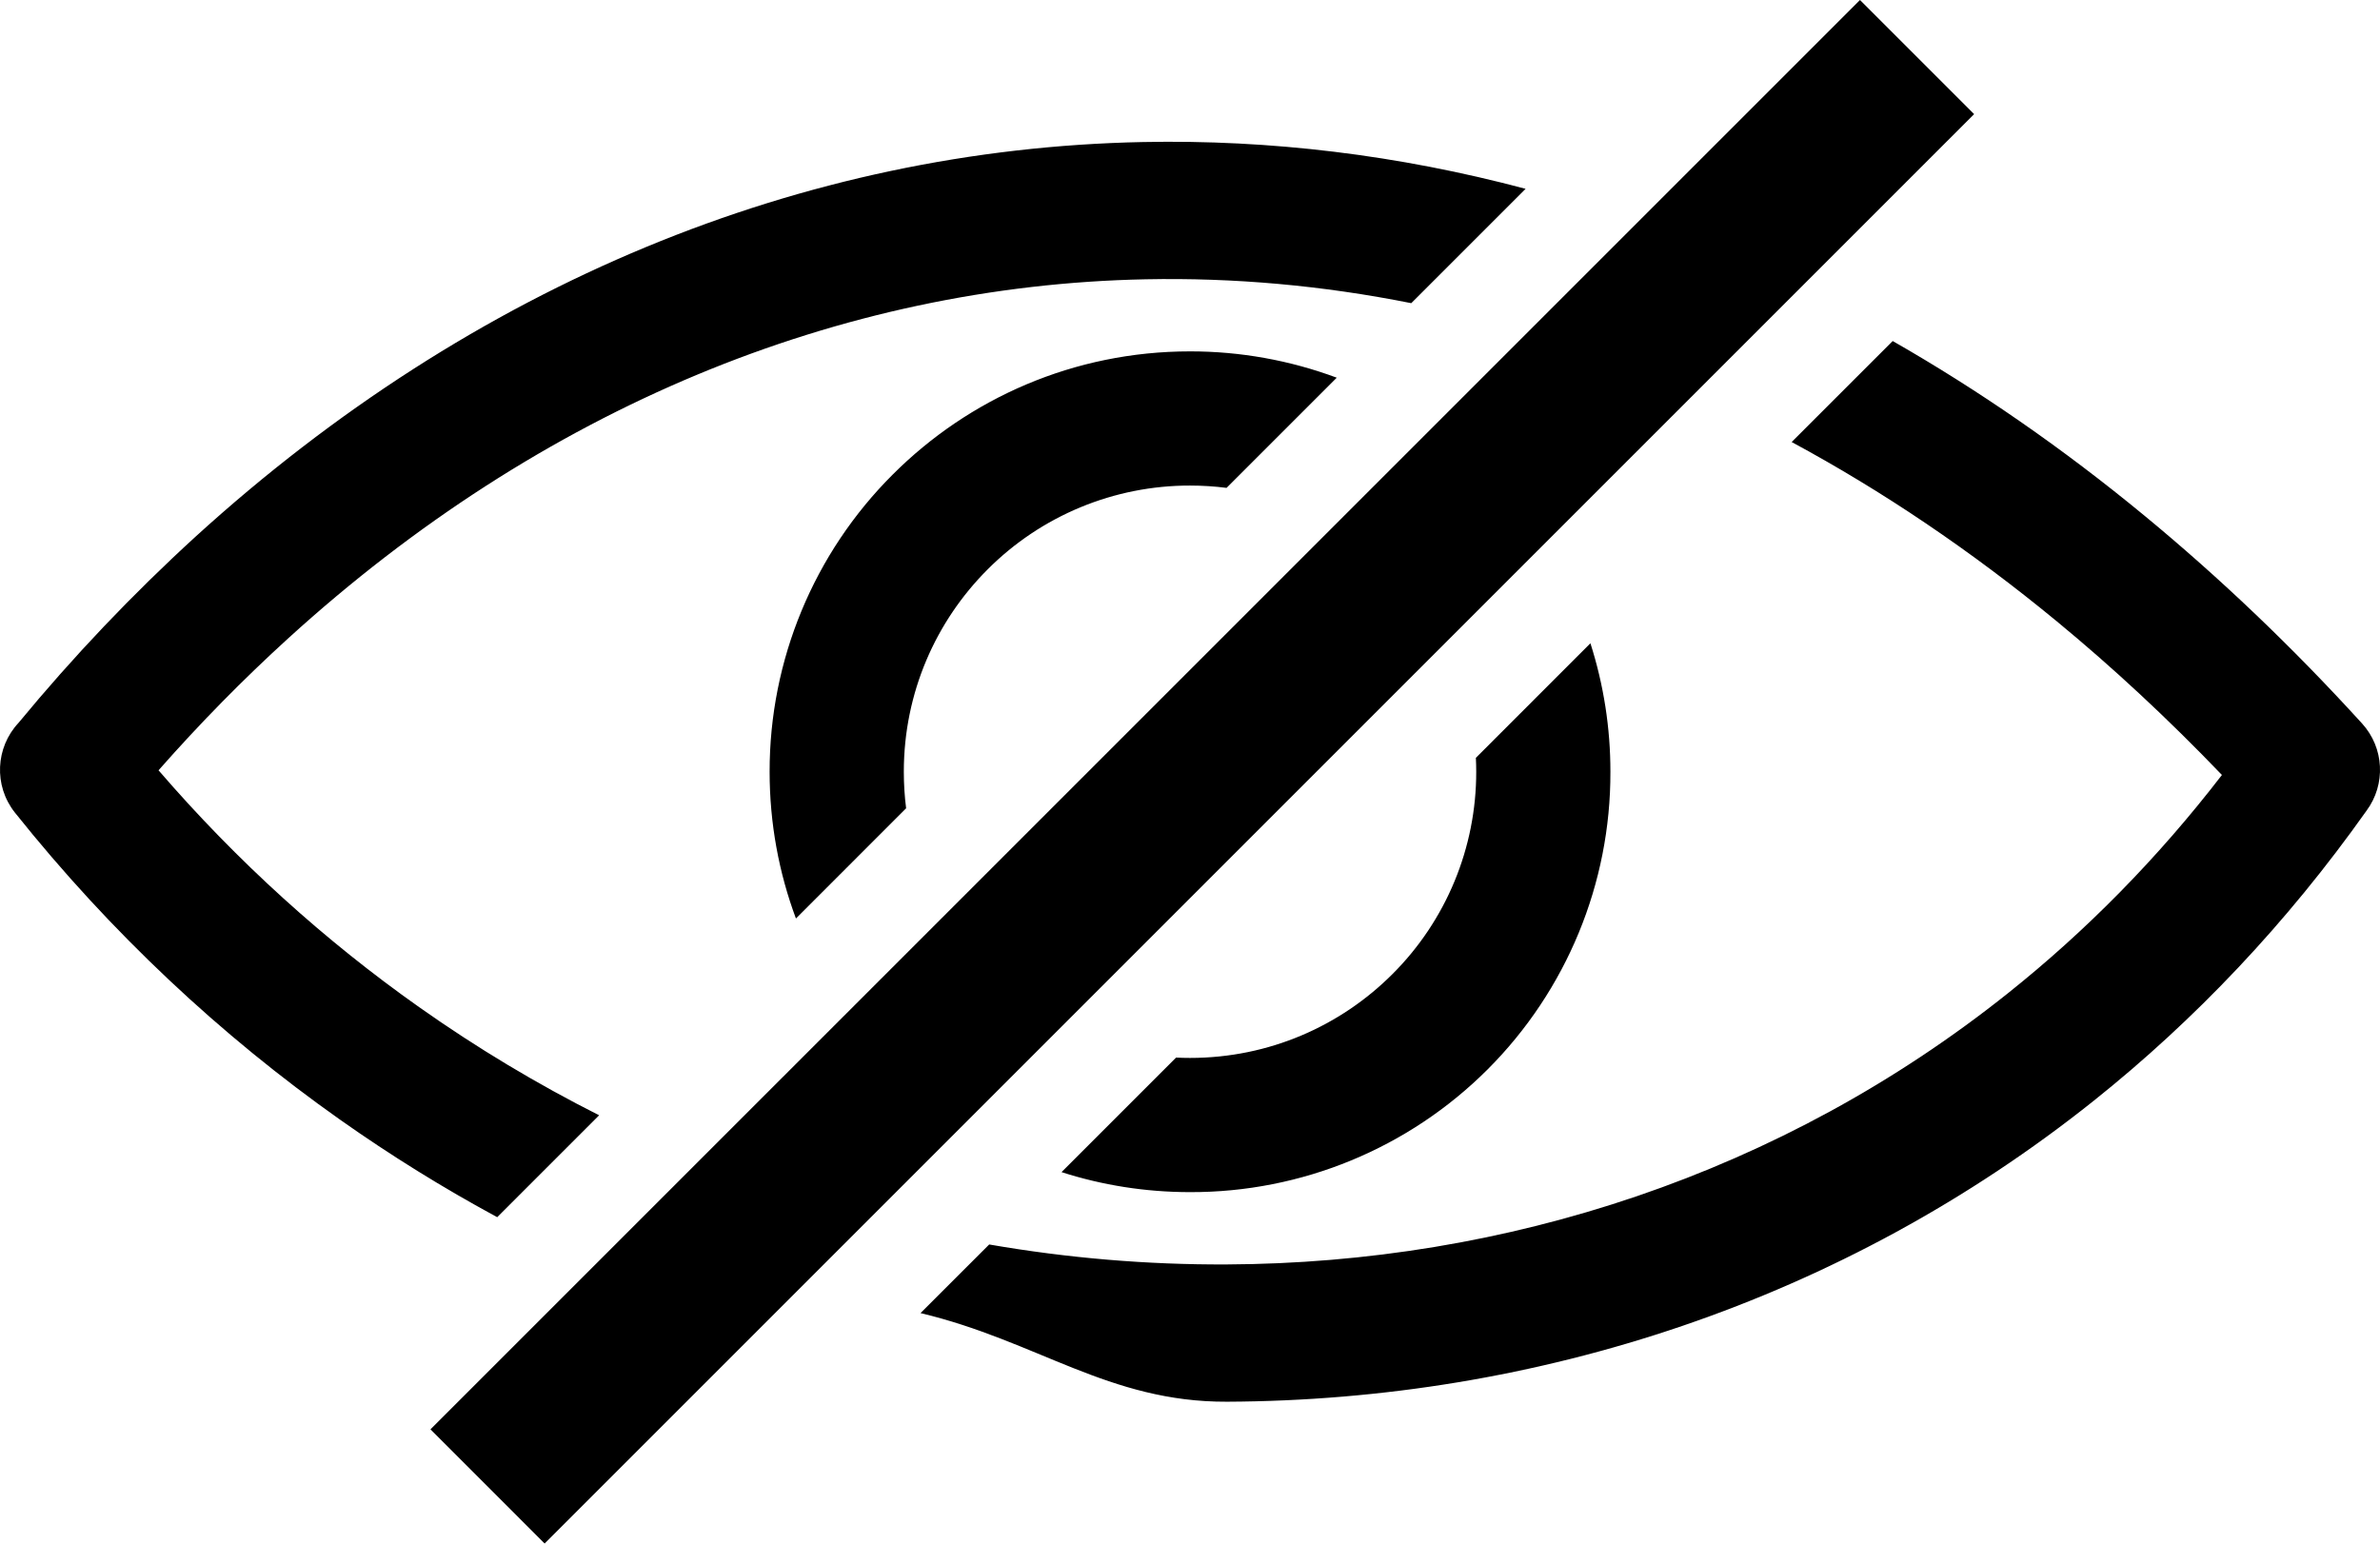
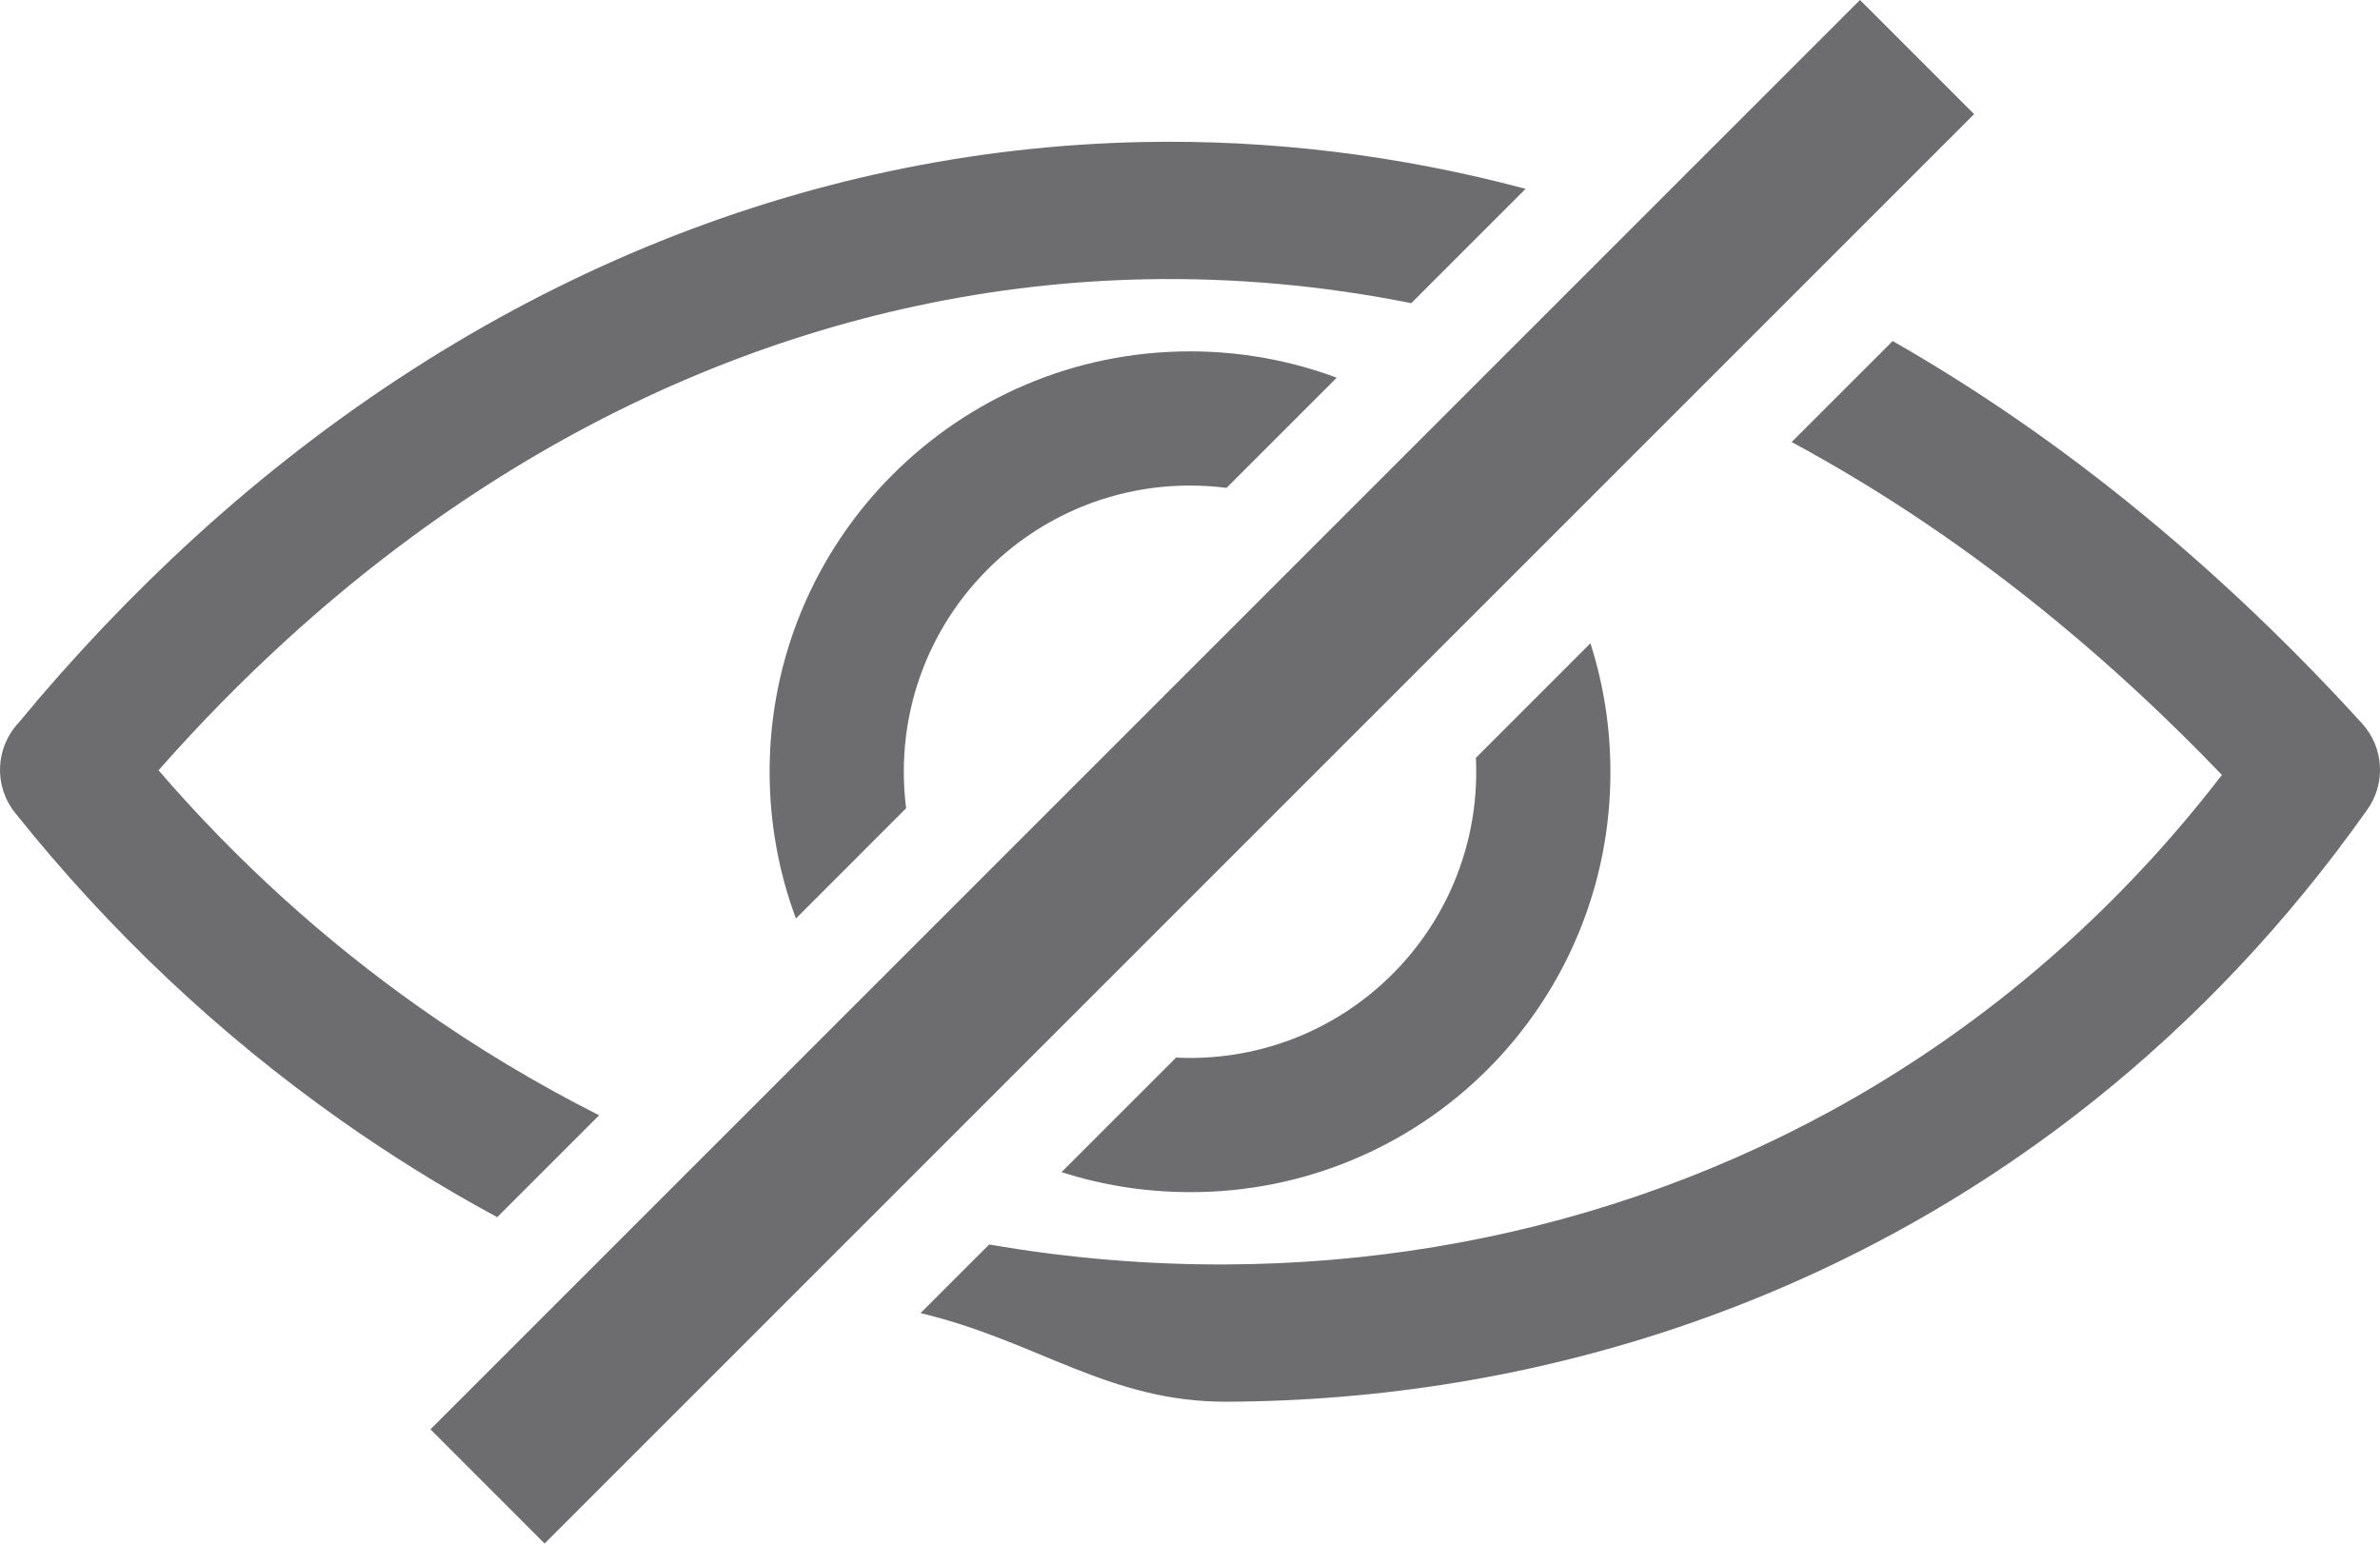
<svg xmlns="http://www.w3.org/2000/svg" width="122.879" height="79.699">
-   <path d="M.955 37.326a94.6 94.6 0 0 1 9.151-9.625C24.441 14.654 41.462 7.684 59.01 7.334c6.561-.131 13.185.665 19.757 2.416l-5.904 5.904c-4.581-.916-9.168-1.324-13.714-1.233-15.811.316-31.215 6.657-44.262 18.533h0c-2.324 2.115-4.562 4.39-6.702 6.82 4.071 4.721 8.6 8.801 13.452 12.227 2.988 2.111 6.097 3.973 9.296 5.586l-5.262 5.262c-2.782-1.504-5.494-3.184-8.12-5.039-6.143-4.338-11.813-9.629-16.78-15.85-1.109-1.397-.999-3.37.184-4.634h0 0zM96.03 0l5.893 5.893-73.804 73.806-5.894-5.895L96.03 0h0zm1.69 17.609c4.423 2.527 8.767 5.528 12.994 9.014 3.877 3.196 7.635 6.773 11.24 10.735a3.55 3.55 0 0 1 .226 4.507c-4.131 5.834-8.876 10.816-14.069 14.963-12.992 10.371-28.773 15.477-44.759 15.549-6.114.027-9.798-3.141-15.825-4.576l3.545-3.543c4.065.705 8.167 1.049 12.252 1.031 14.421-.064 28.653-4.668 40.366-14.02 3.998-3.191 7.706-6.939 11.028-11.254-2.787-2.905-5.627-5.543-8.508-7.918-4.455-3.673-9.042-6.759-13.707-9.273l5.217-5.215h0zm-36.28.534a21.68 21.68 0 0 1 7.576 1.359l-5.689 5.689c-.619-.079-1.248-.119-1.886-.119A14.73 14.73 0 0 0 50.992 29.4c-2.674 2.674-4.328 6.369-4.328 10.45 0 .639.04 1.268.119 1.885l-5.689 5.691c-.879-2.359-1.359-4.912-1.359-7.576a21.64 21.64 0 0 1 6.358-15.349c3.927-3.929 9.353-6.358 15.347-6.358h0zm20.673 15.073a21.7 21.7 0 0 1 1.032 6.634A21.64 21.64 0 0 1 61.44 61.555c-2.313 0-4.542-.361-6.633-1.033l5.914-5.914c.238.012.478.018.719.018 4.081 0 7.775-1.652 10.449-4.326a14.73 14.73 0 0 0 4.328-10.449c0-.241-.006-.48-.018-.72l5.914-5.915h0z" />
+   <path d="M.955 37.326a94.6 94.6 0 0 1 9.151-9.625C24.441 14.654 41.462 7.684 59.01 7.334c6.561-.131 13.185.665 19.757 2.416l-5.904 5.904c-4.581-.916-9.168-1.324-13.714-1.233-15.811.316-31.215 6.657-44.262 18.533h0c-2.324 2.115-4.562 4.39-6.702 6.82 4.071 4.721 8.6 8.801 13.452 12.227 2.988 2.111 6.097 3.973 9.296 5.586l-5.262 5.262c-2.782-1.504-5.494-3.184-8.12-5.039-6.143-4.338-11.813-9.629-16.78-15.85-1.109-1.397-.999-3.37.184-4.634h0 0zM96.03 0l5.893 5.893-73.804 73.806-5.894-5.895L96.03 0h0zm1.69 17.609c4.423 2.527 8.767 5.528 12.994 9.014 3.877 3.196 7.635 6.773 11.24 10.735a3.55 3.55 0 0 1 .226 4.507c-4.131 5.834-8.876 10.816-14.069 14.963-12.992 10.371-28.773 15.477-44.759 15.549-6.114.027-9.798-3.141-15.825-4.576l3.545-3.543c4.065.705 8.167 1.049 12.252 1.031 14.421-.064 28.653-4.668 40.366-14.02 3.998-3.191 7.706-6.939 11.028-11.254-2.787-2.905-5.627-5.543-8.508-7.918-4.455-3.673-9.042-6.759-13.707-9.273l5.217-5.215h0zm-36.28.534a21.68 21.68 0 0 1 7.576 1.359l-5.689 5.689c-.619-.079-1.248-.119-1.886-.119A14.73 14.73 0 0 0 50.992 29.4c-2.674 2.674-4.328 6.369-4.328 10.45 0 .639.04 1.268.119 1.885l-5.689 5.691c-.879-2.359-1.359-4.912-1.359-7.576a21.64 21.64 0 0 1 6.358-15.349c3.927-3.929 9.353-6.358 15.347-6.358h0zm20.673 15.073a21.7 21.7 0 0 1 1.032 6.634A21.64 21.64 0 0 1 61.44 61.555c-2.313 0-4.542-.361-6.633-1.033l5.914-5.914c.238.012.478.018.719.018 4.081 0 7.775-1.652 10.449-4.326a14.73 14.73 0 0 0 4.328-10.449c0-.241-.006-.48-.018-.72l5.914-5.915h0z" fill="#6d6d70" />
</svg>
